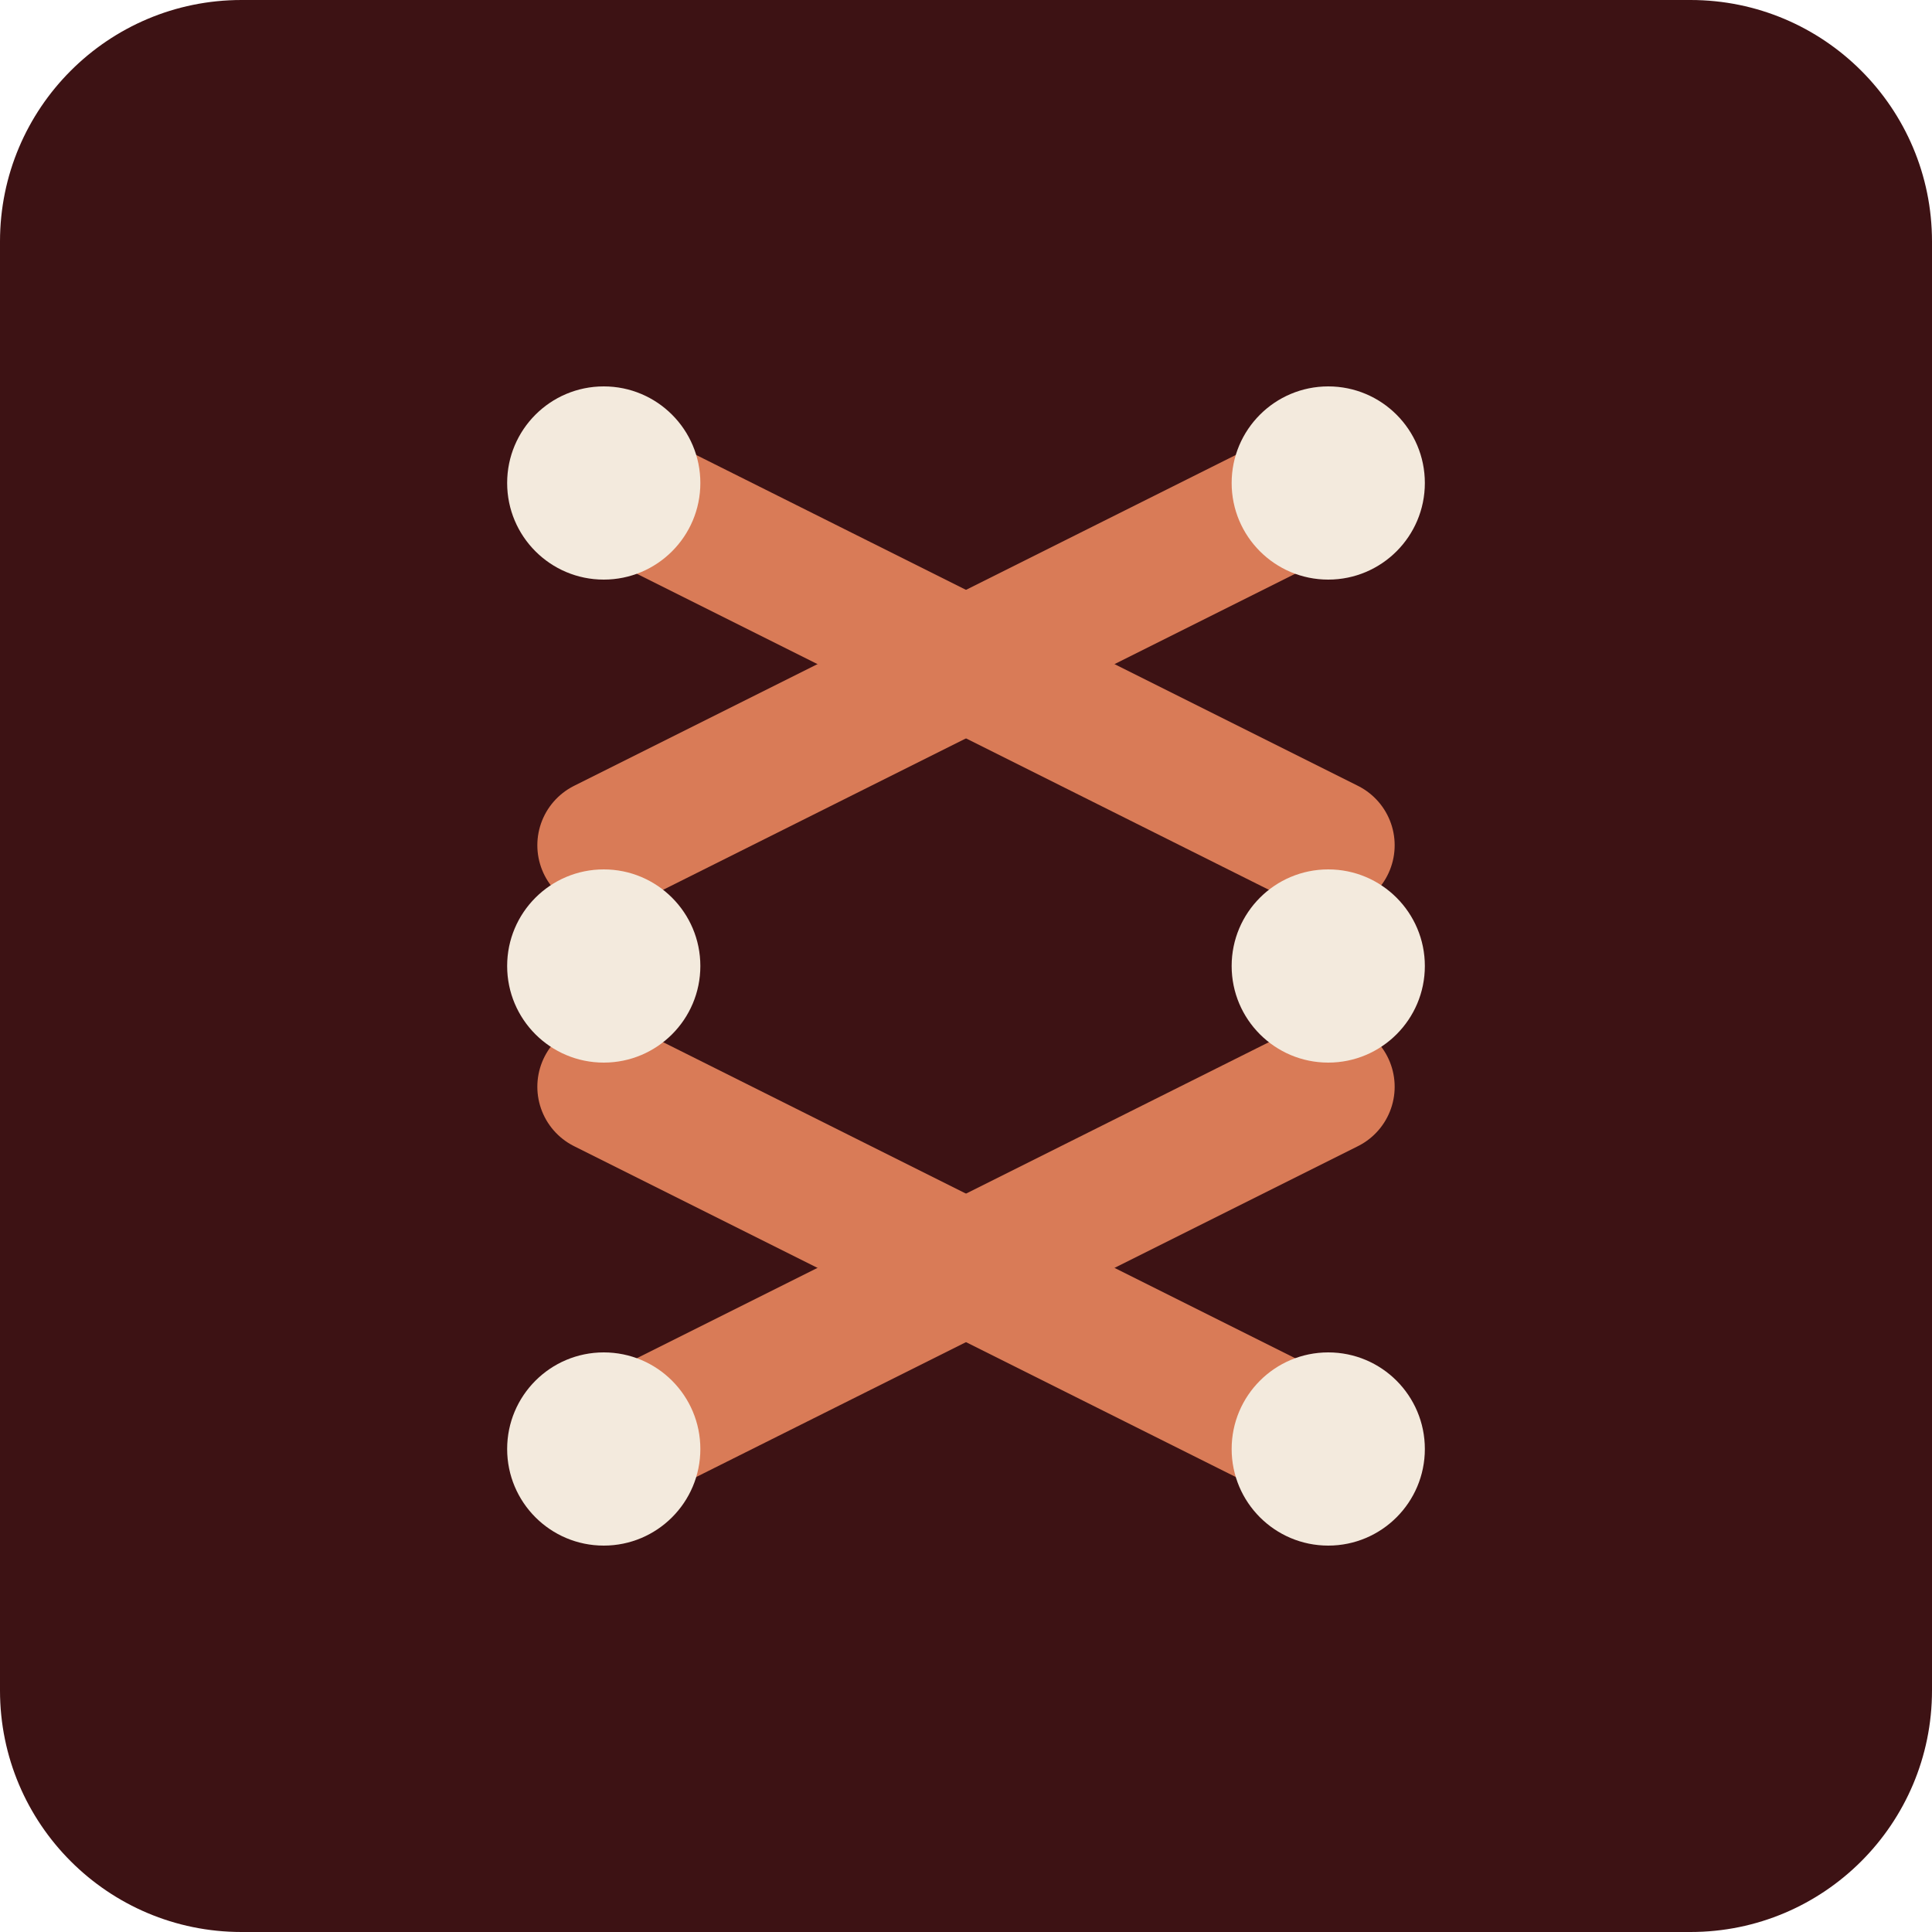
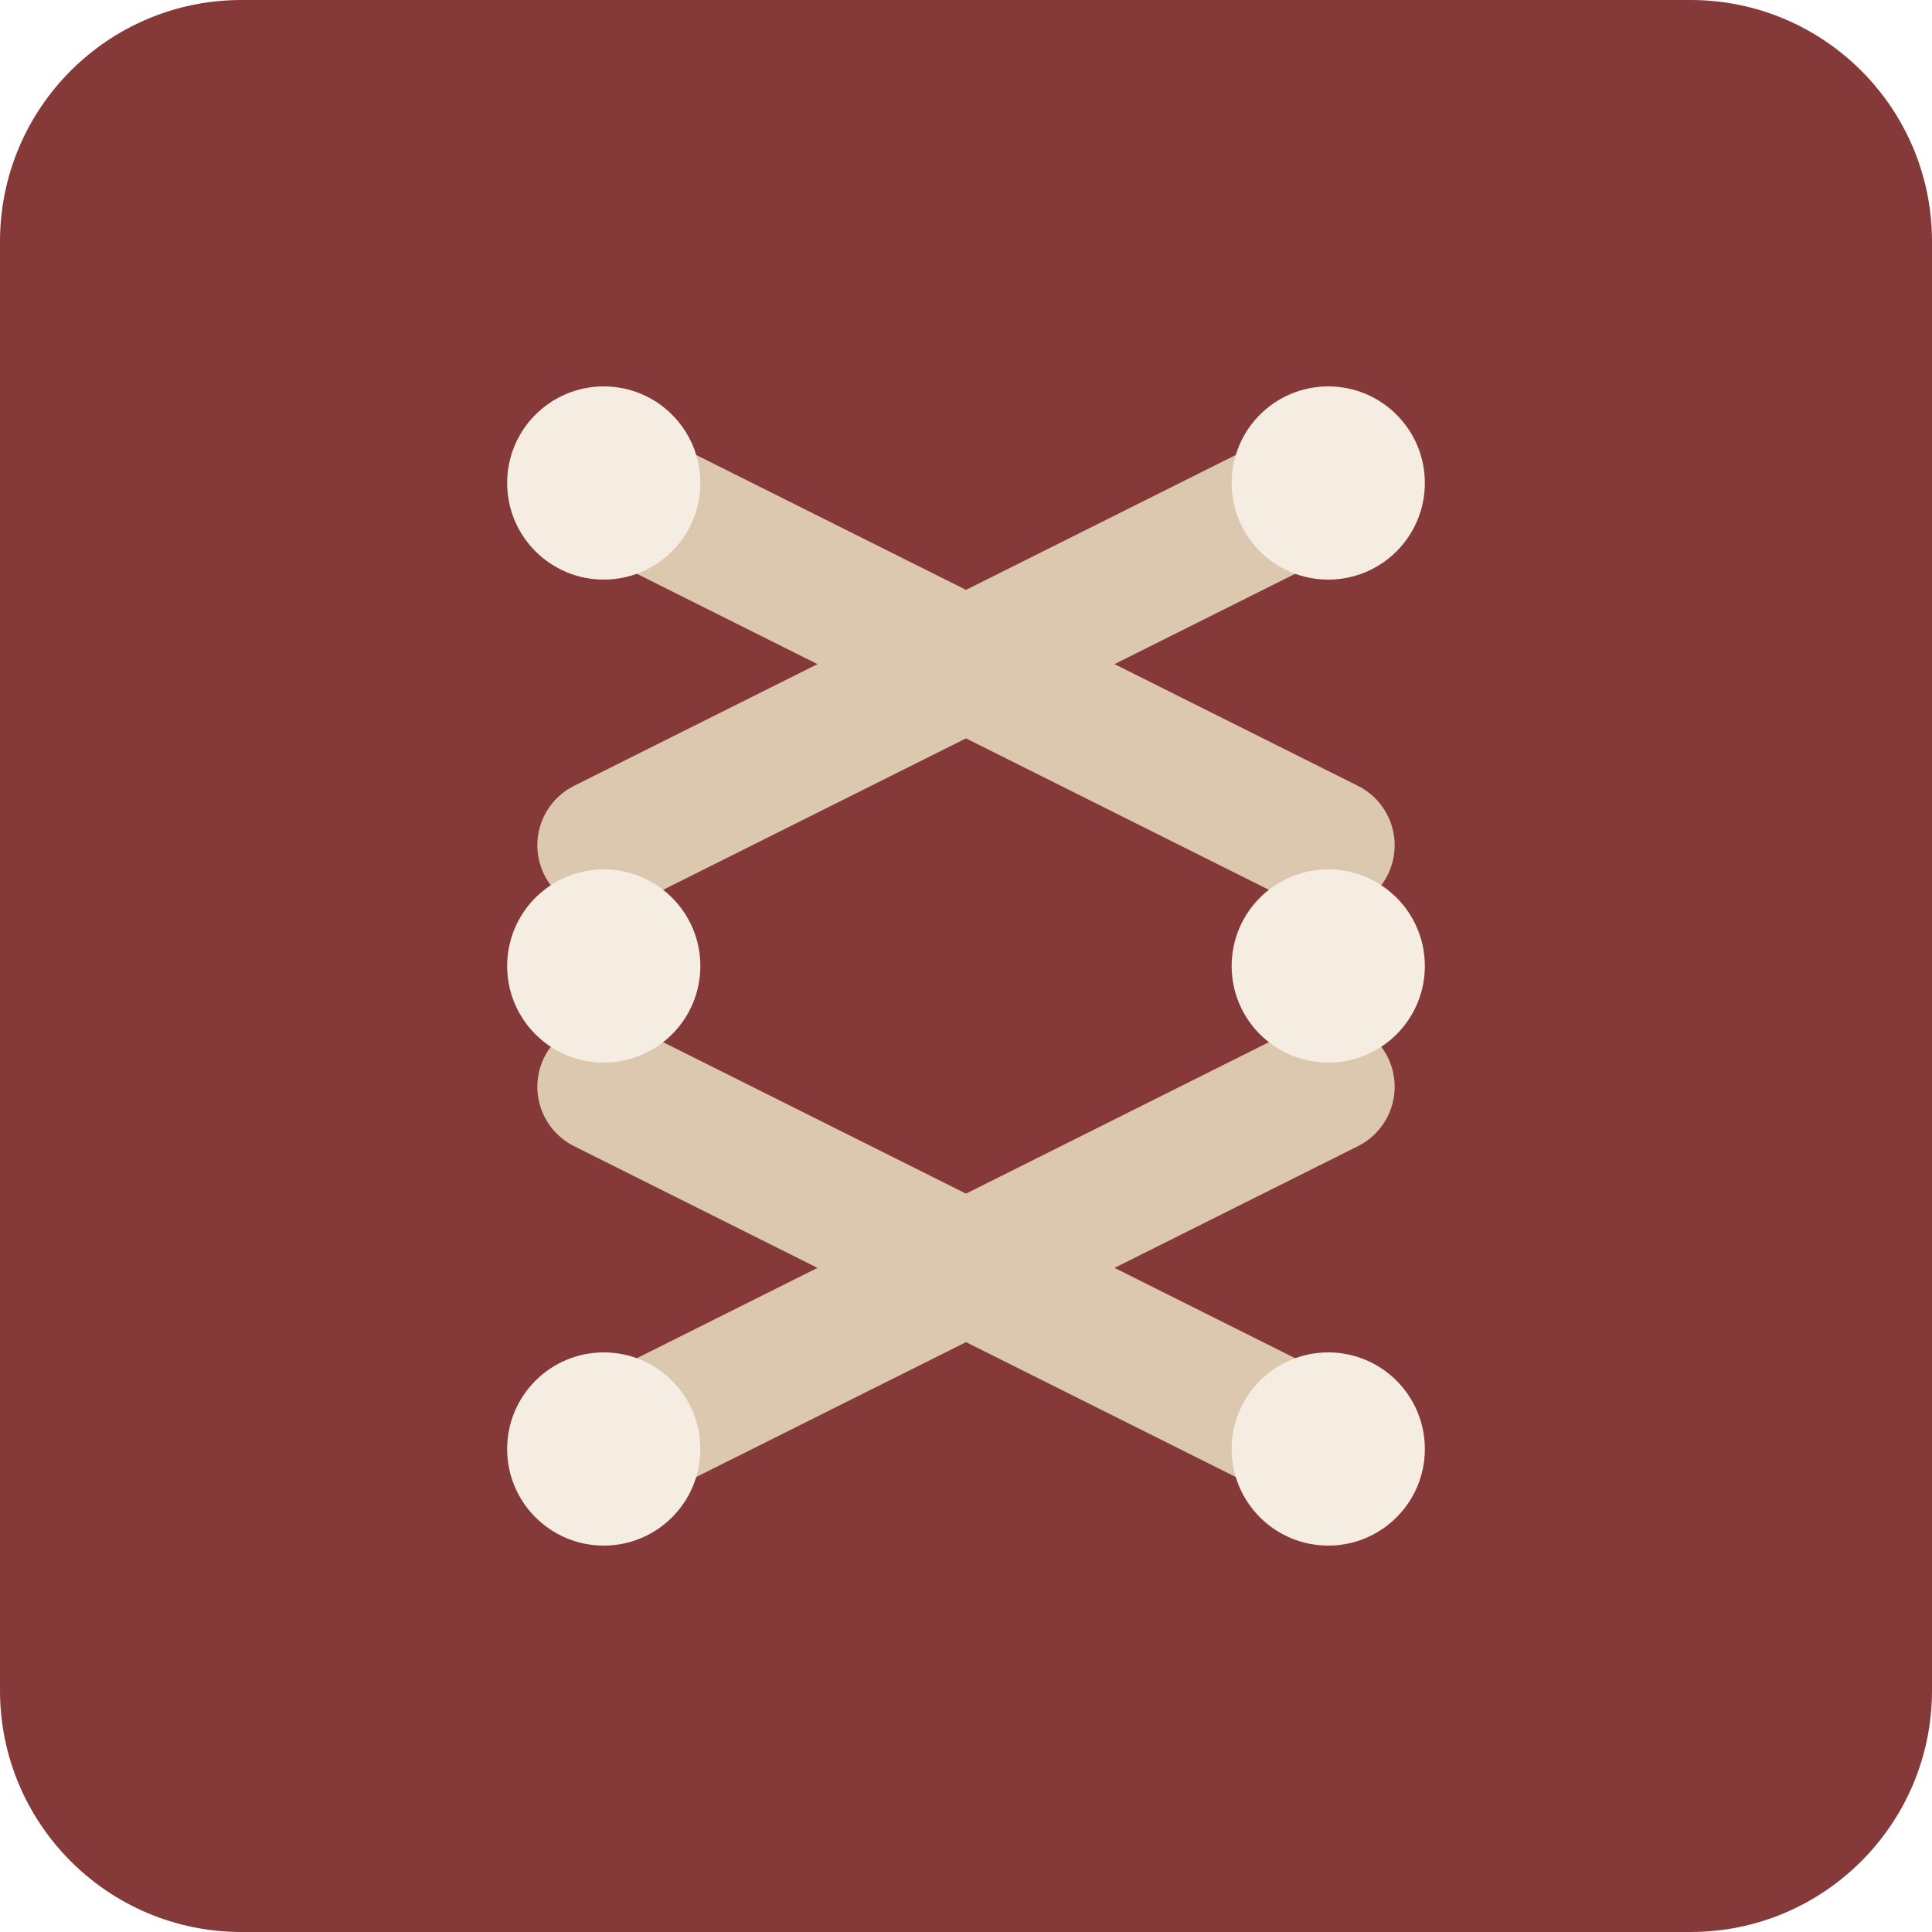
<svg xmlns="http://www.w3.org/2000/svg" viewBox="0 0 32 32">
-   <rect width="32" height="32" rx="4" fill="#3D1214" />
-   <g stroke="#D97B57" stroke-width="2.2" stroke-linecap="round" fill="none">
+   <rect width="32" height="32" rx="4" fill="#853939" />
+   <g stroke="#DCC7AF" stroke-width="2.2" stroke-linecap="round" fill="none">
    <path d="M10 8 L22 14" />
    <path d="M22 8 L10 14" />
    <path d="M10 18 L22 24" />
    <path d="M22 18 L10 24" />
  </g>
-   <g fill="#F3EADD">
+   <g fill="#F5EDE1">
    <circle cx="10" cy="8" r="1.6" />
    <circle cx="22" cy="8" r="1.6" />
    <circle cx="10" cy="16" r="1.6" />
    <circle cx="22" cy="16" r="1.6" />
    <circle cx="10" cy="24" r="1.6" />
    <circle cx="22" cy="24" r="1.6" />
  </g>
</svg>
